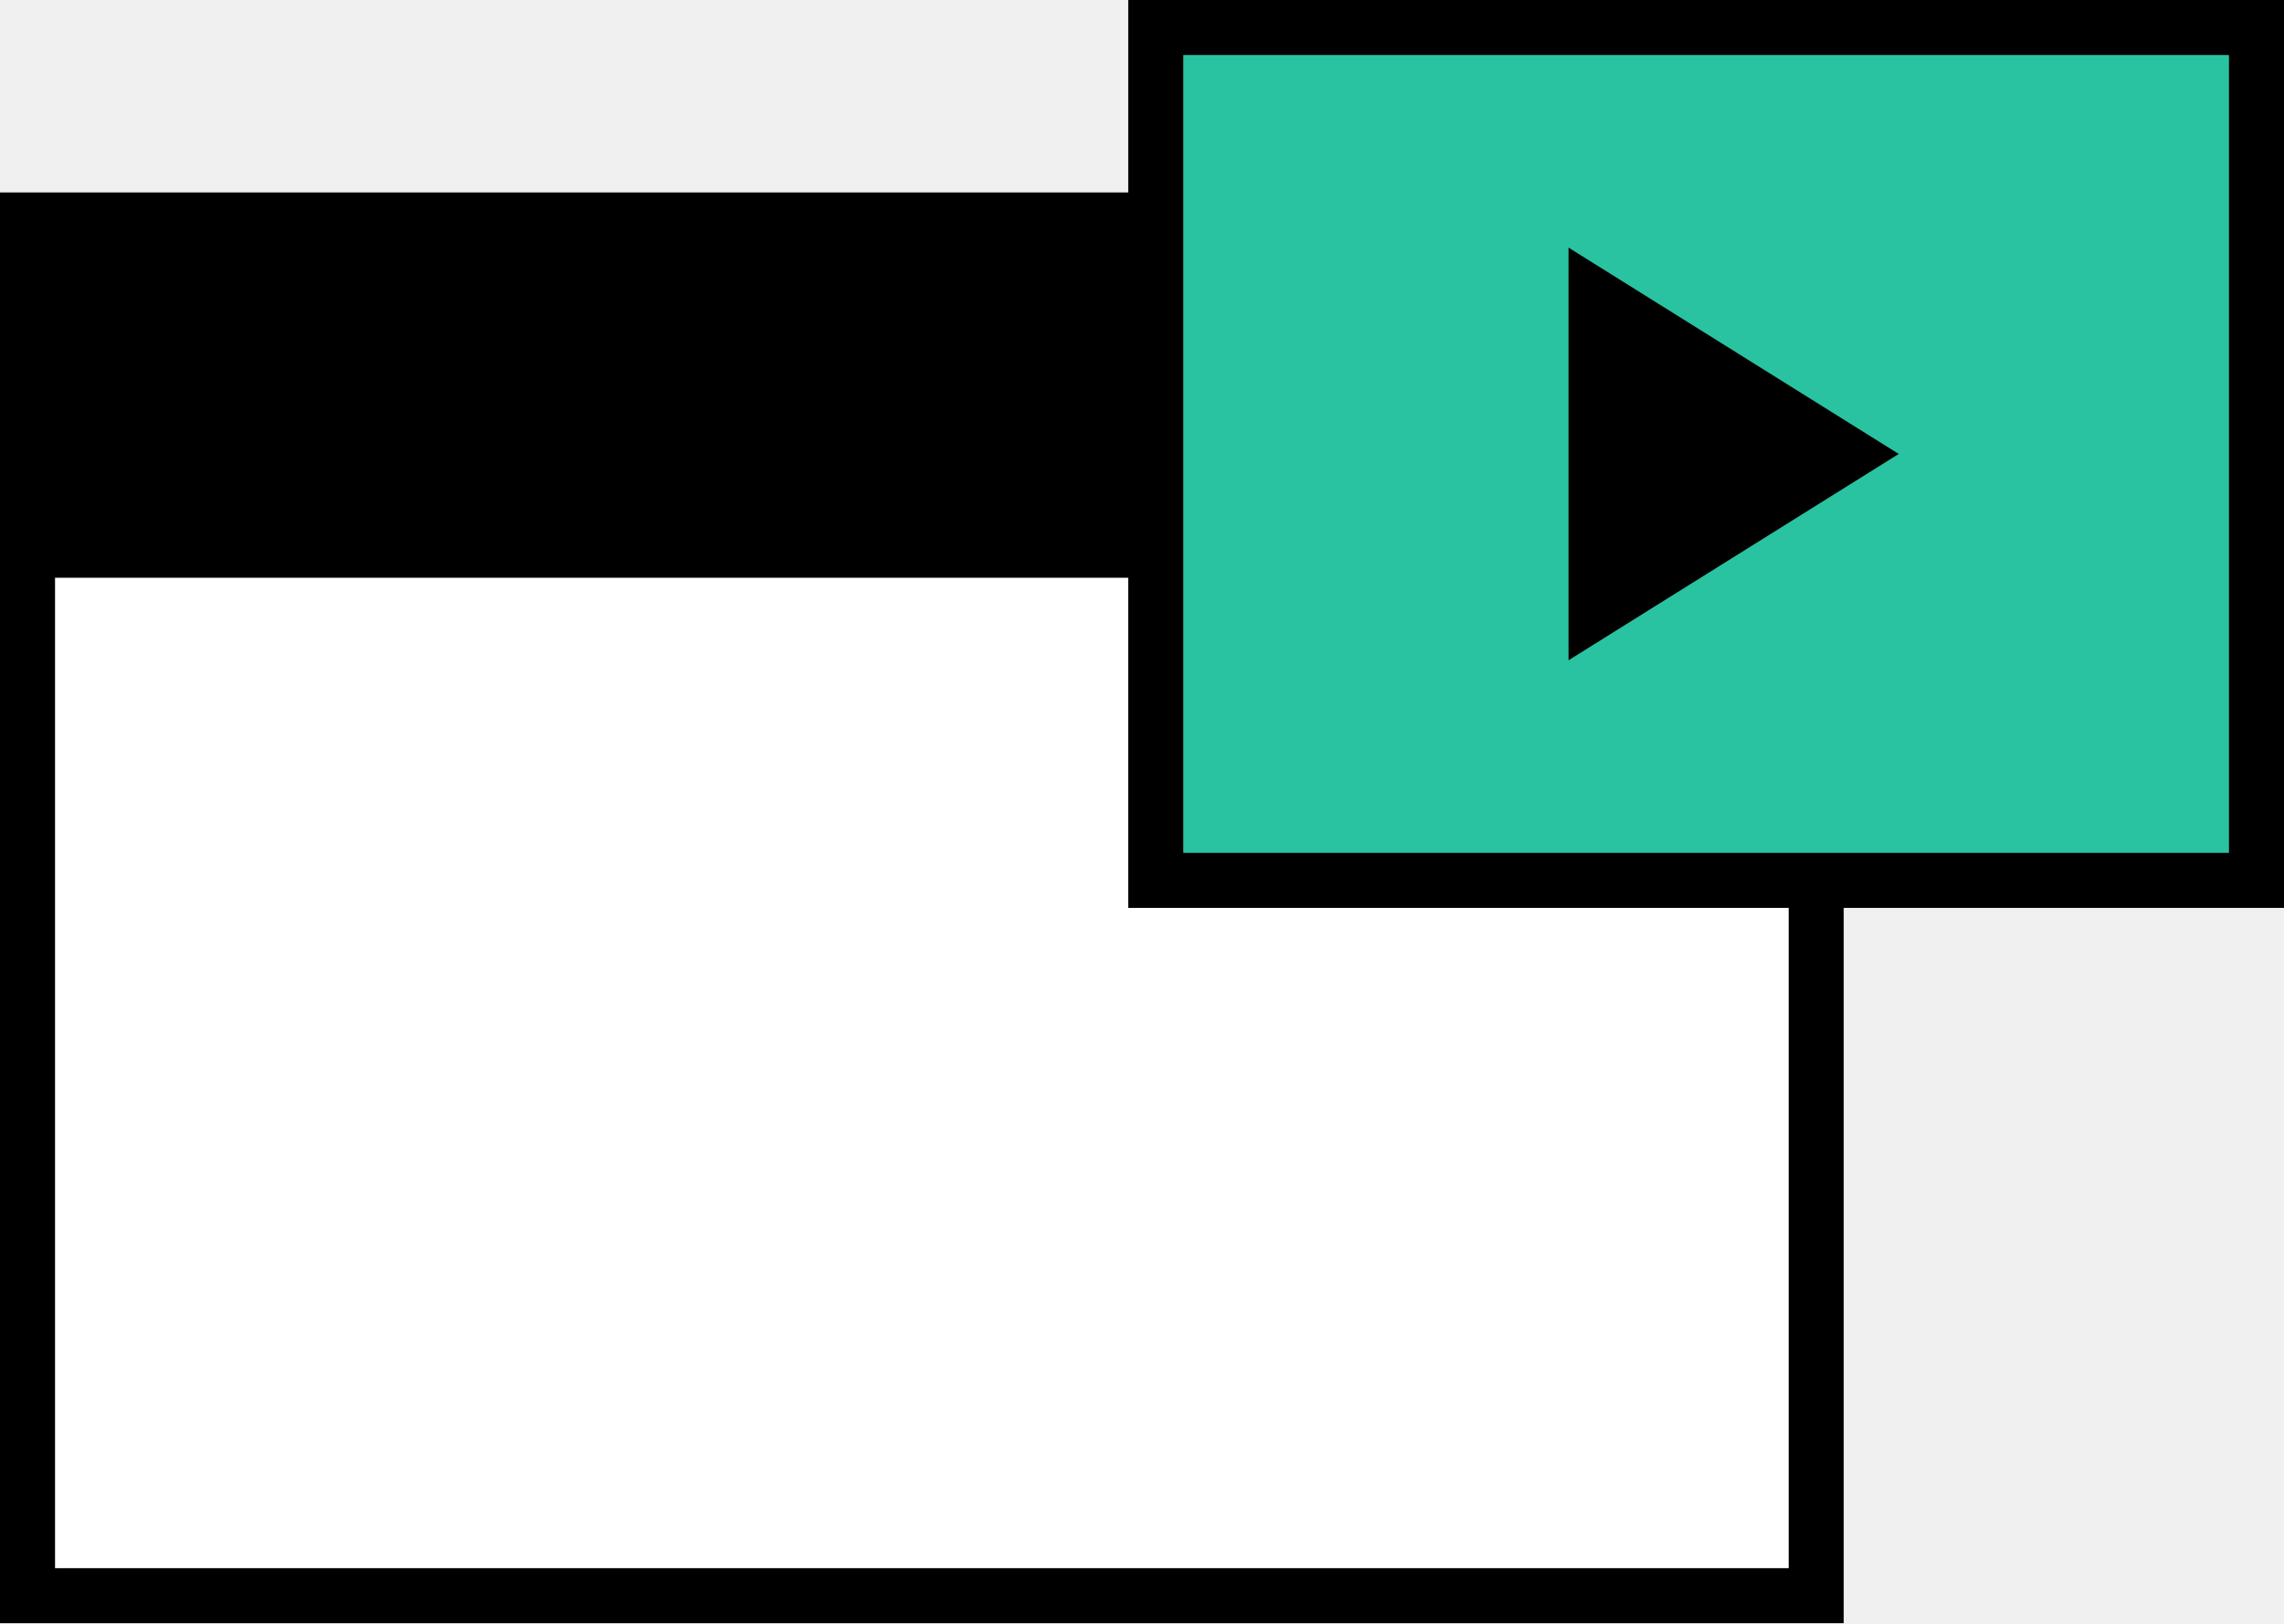
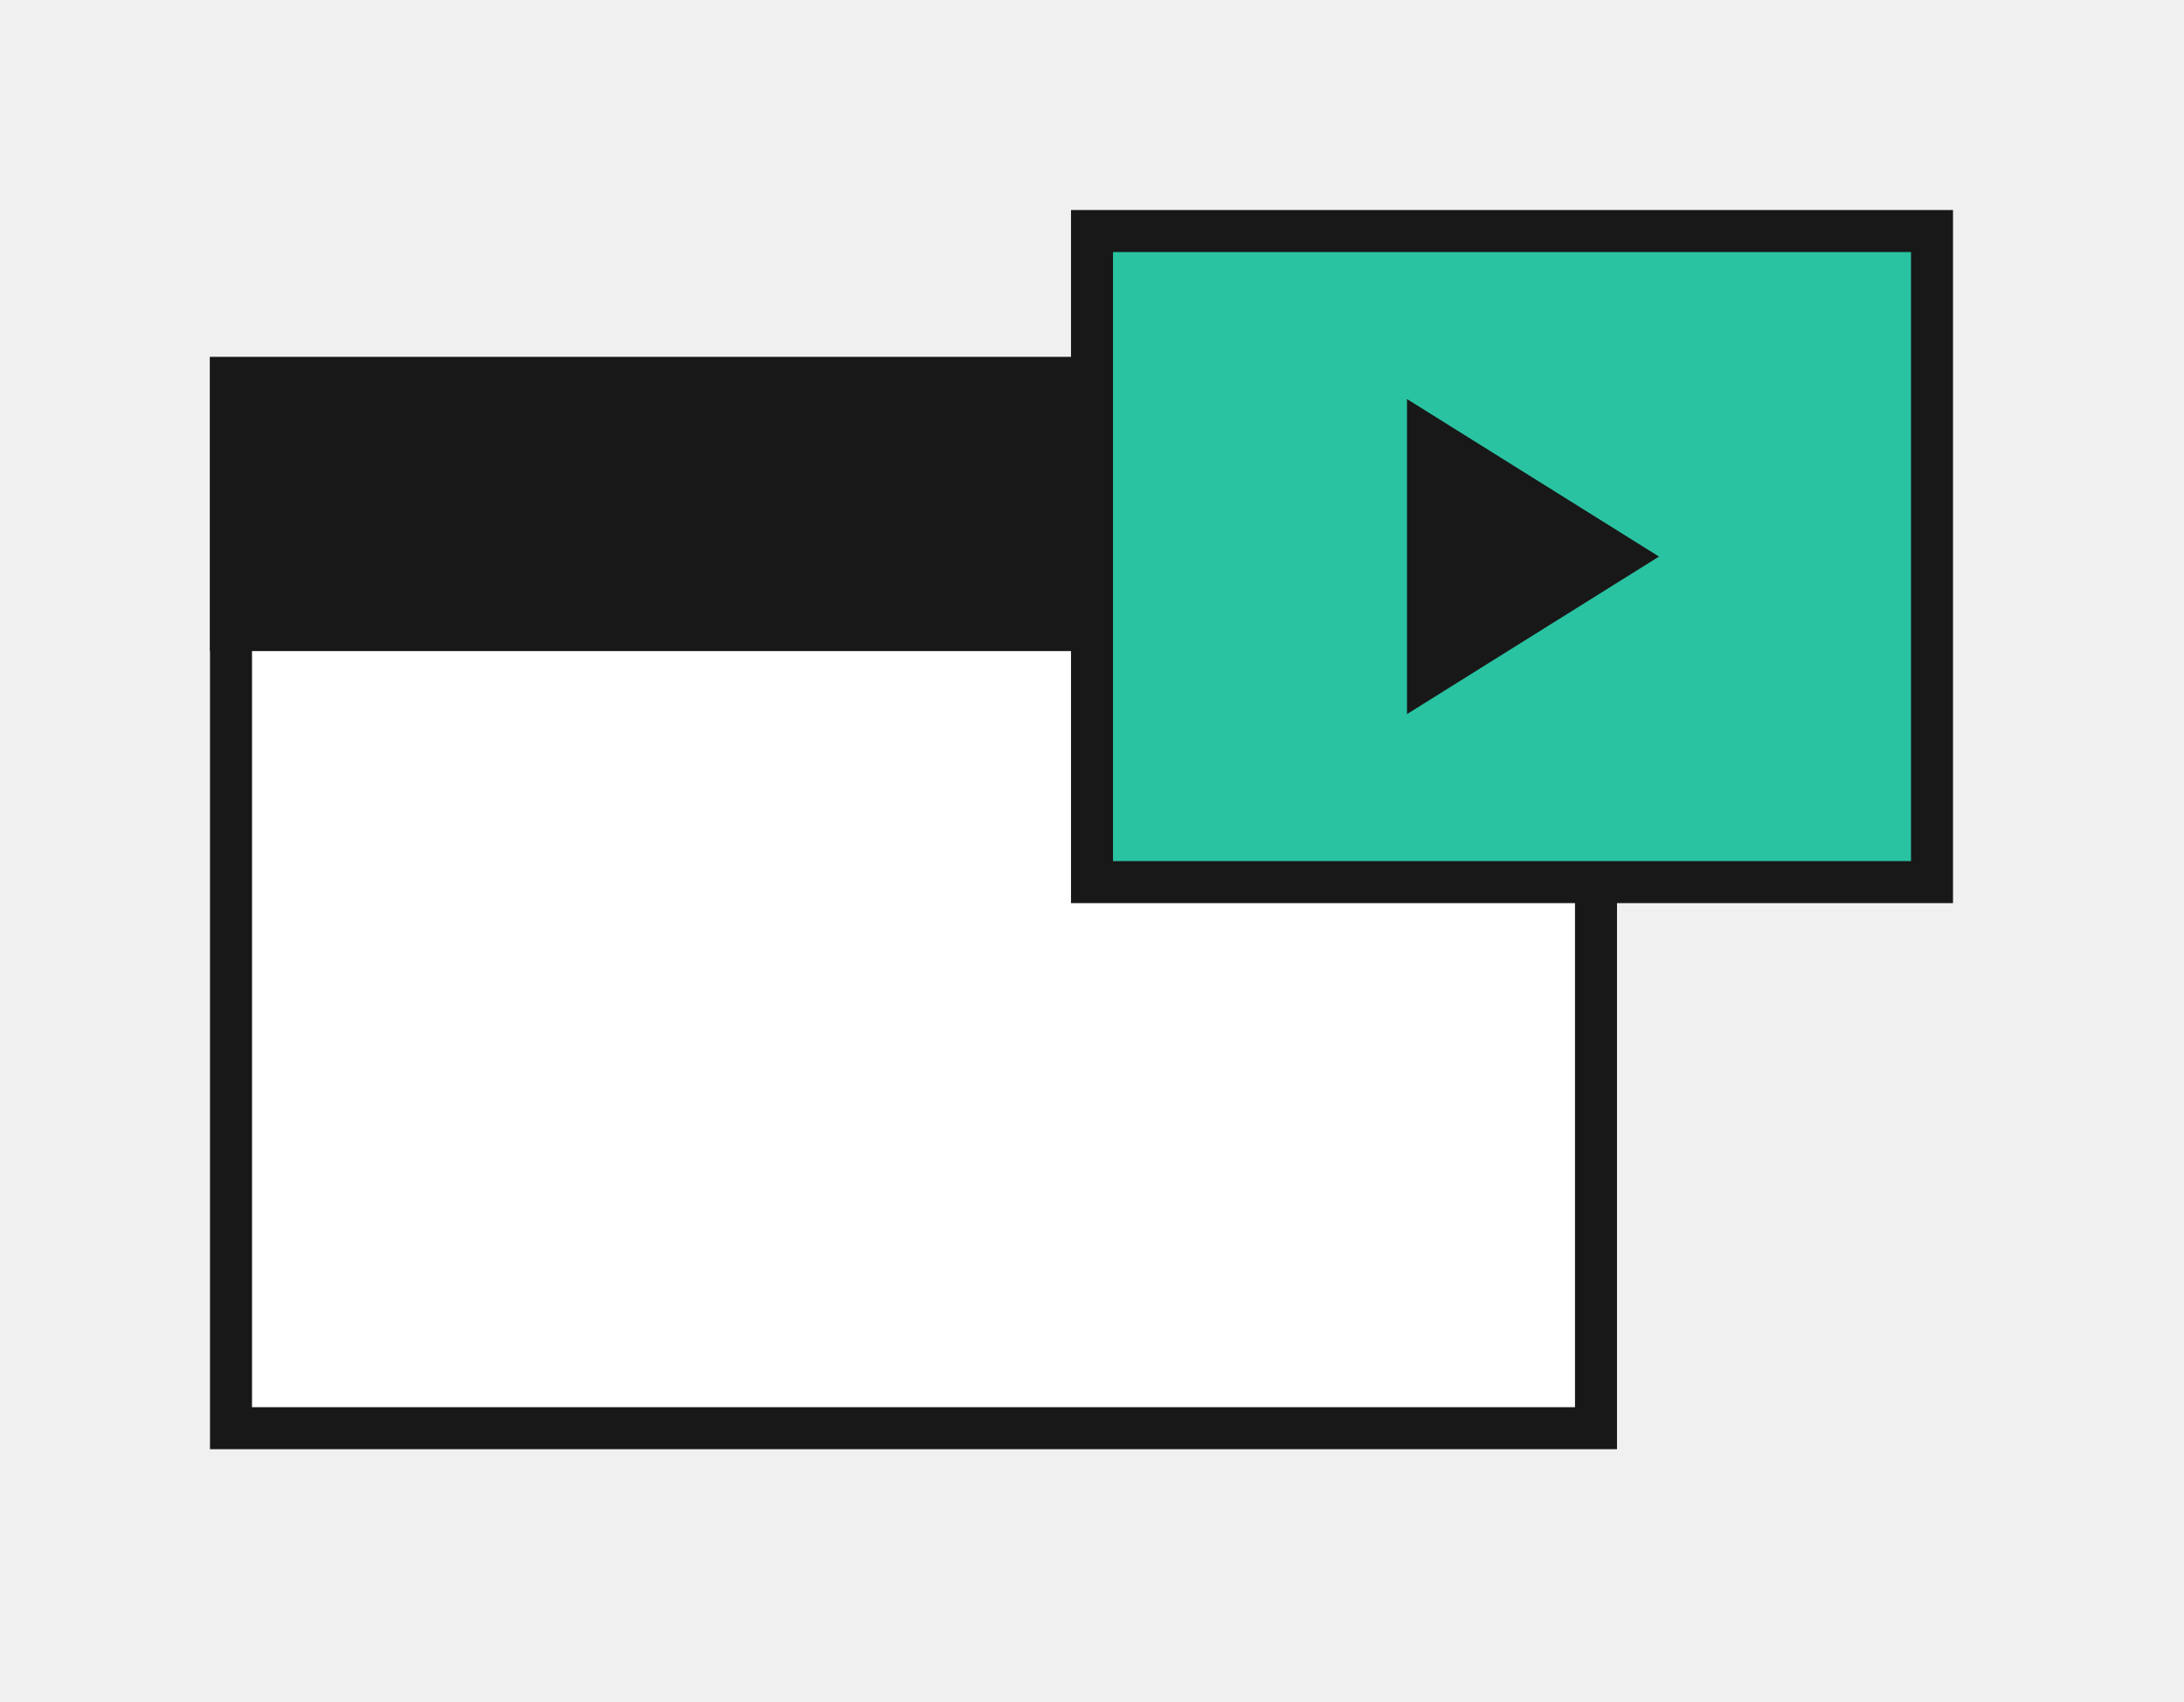
- <svg xmlns="http://www.w3.org/2000/svg" width="83" height="59" viewBox="0 0 83 59" fill="none">
-   <rect x="1" y="8" width="65" height="50" fill="white" stroke="black" stroke-width="2" />
-   <rect x="1" y="8" width="65" height="12" fill="black" stroke="black" stroke-width="2" />
-   <rect x="42" y="1" width="40" height="31" fill="#2AC3A2" stroke="black" stroke-width="2" />
-   <path d="M57 24V9L69 16.5L57 24Z" fill="black" />
+ <svg xmlns="http://www.w3.org/2000/svg" width="104" height="81" fill="none">
+   <path fill="#fff" stroke="#181818" stroke-width="2" d="M11 18h65v50H11z" />
+   <path fill="#181818" stroke="#181818" stroke-width="2" d="M11 18h65v12H11z" />
+   <path fill="#2AC3A2" stroke="#181818" stroke-width="2" d="M52 11h40v31H52z" />
+   <path d="M67 34V19l12 7.5L67 34Z" fill="#181818" />
</svg>
